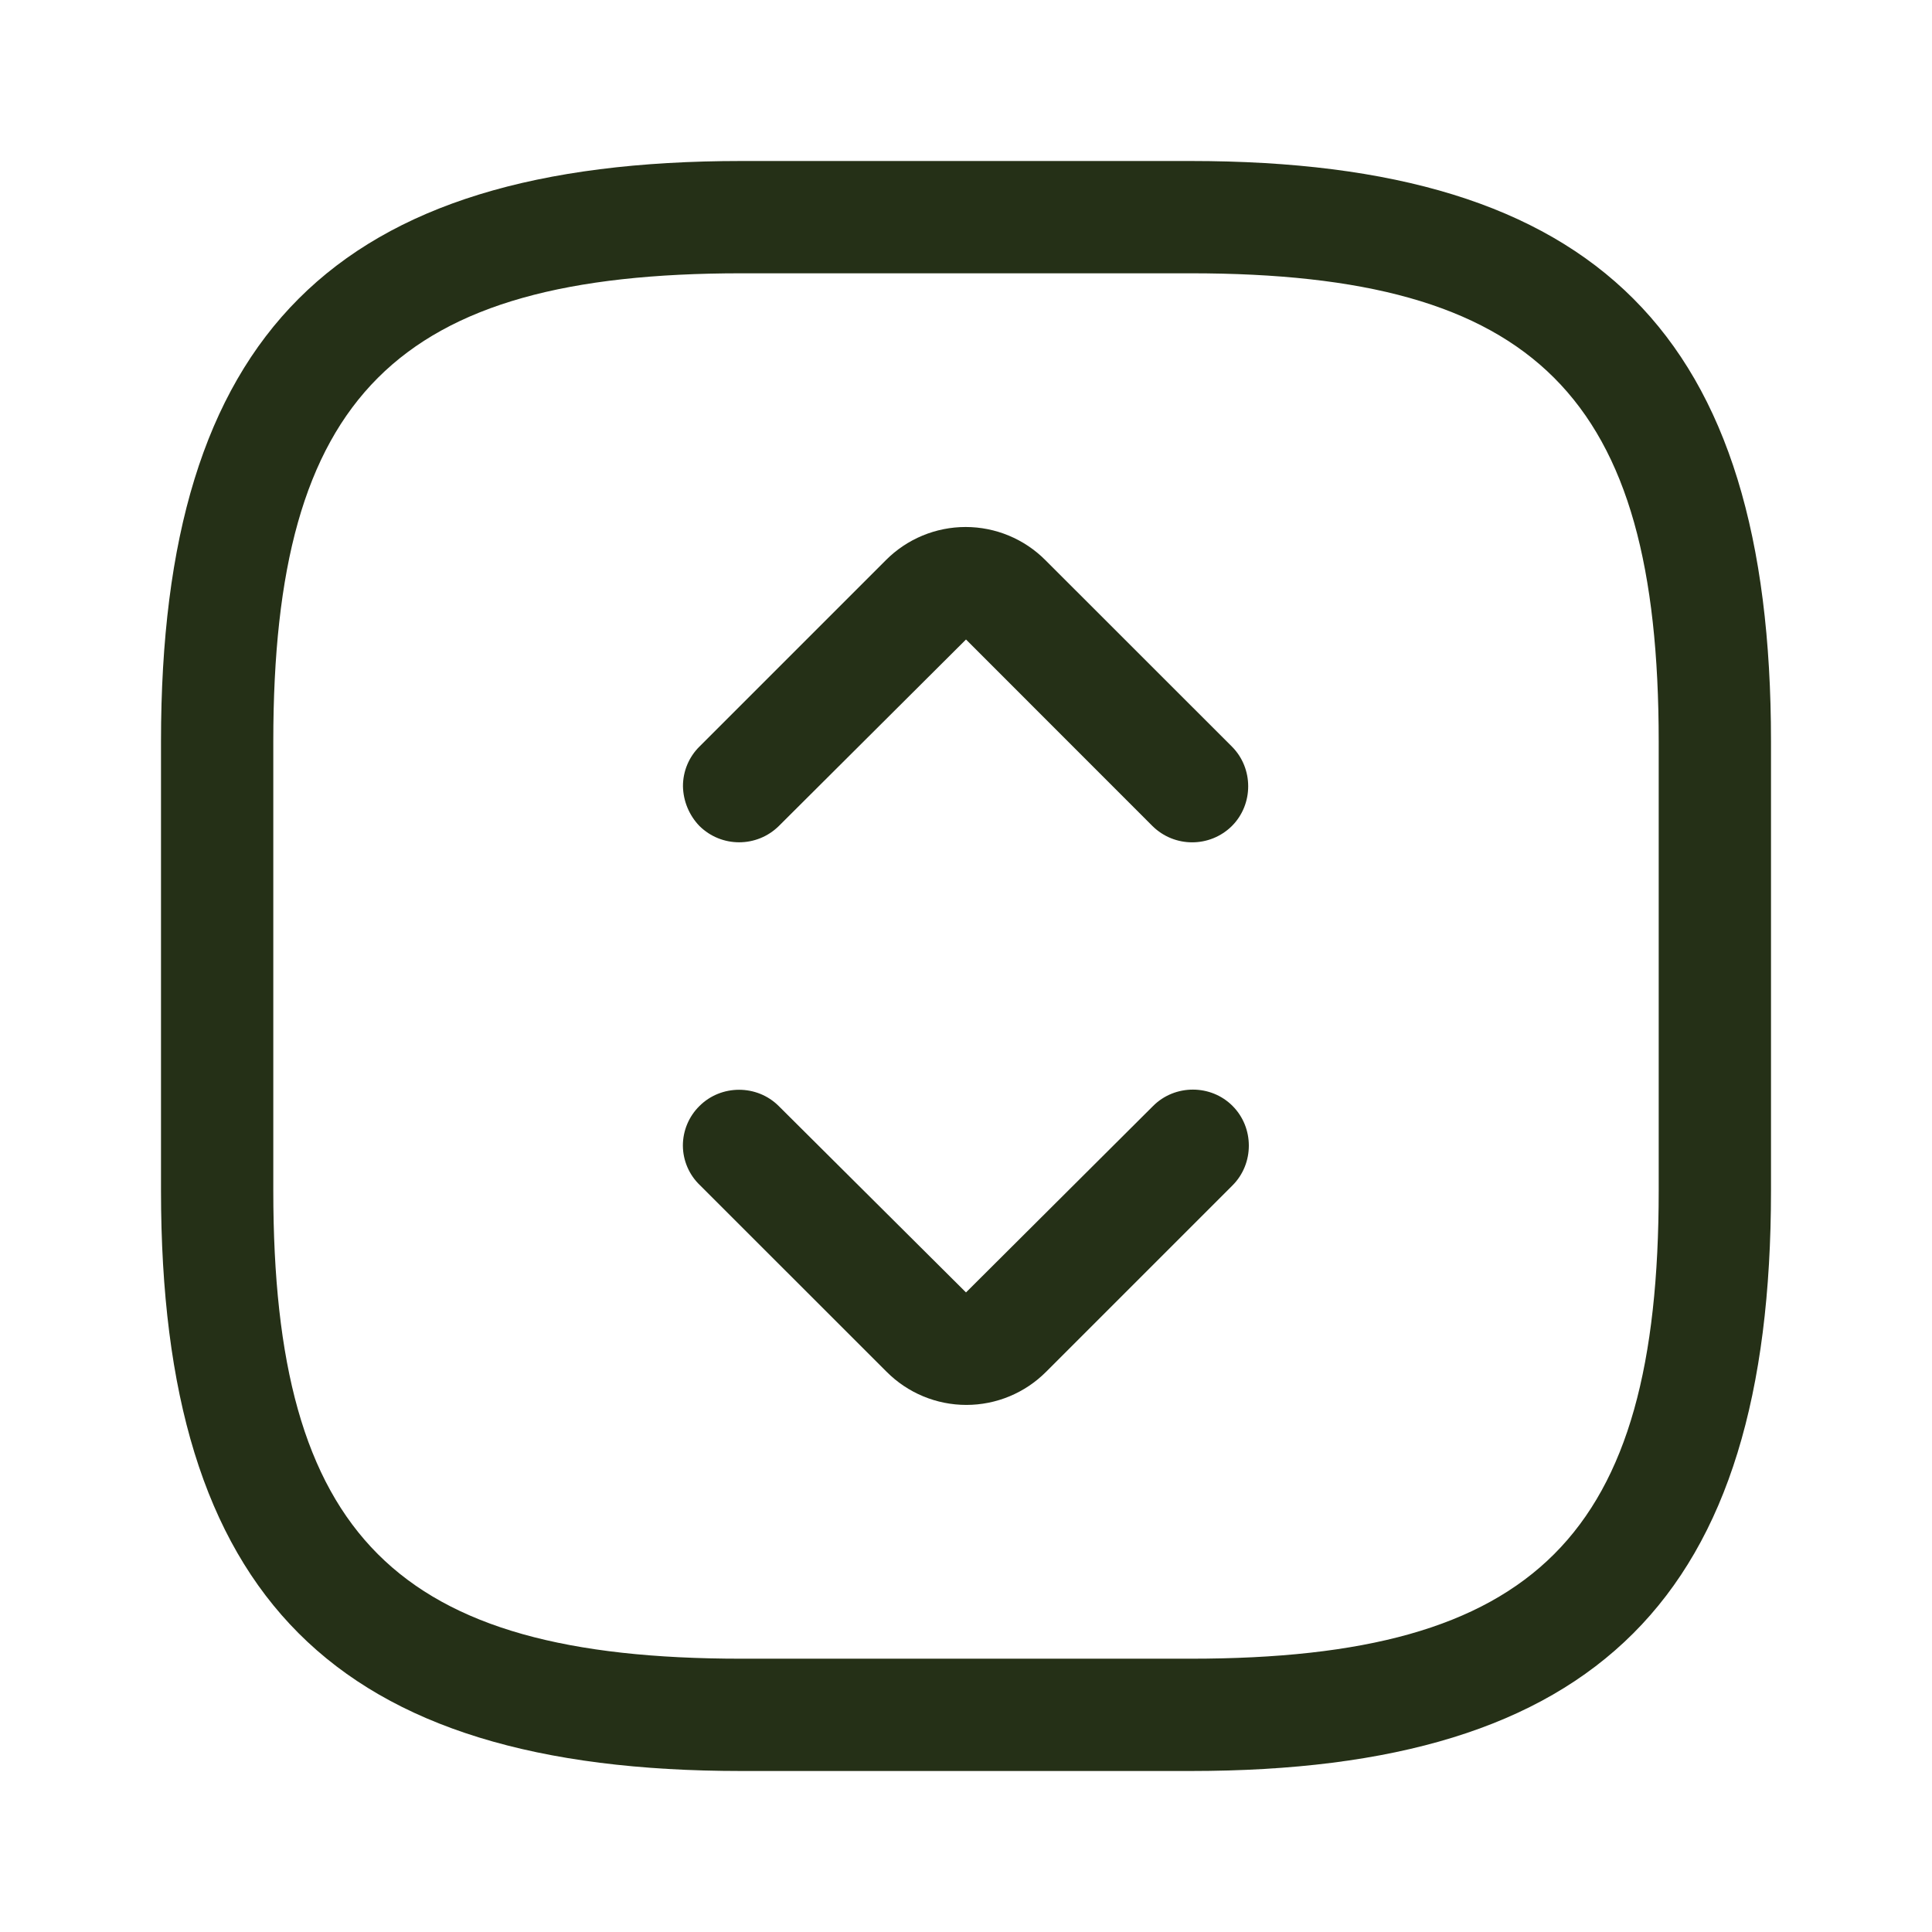
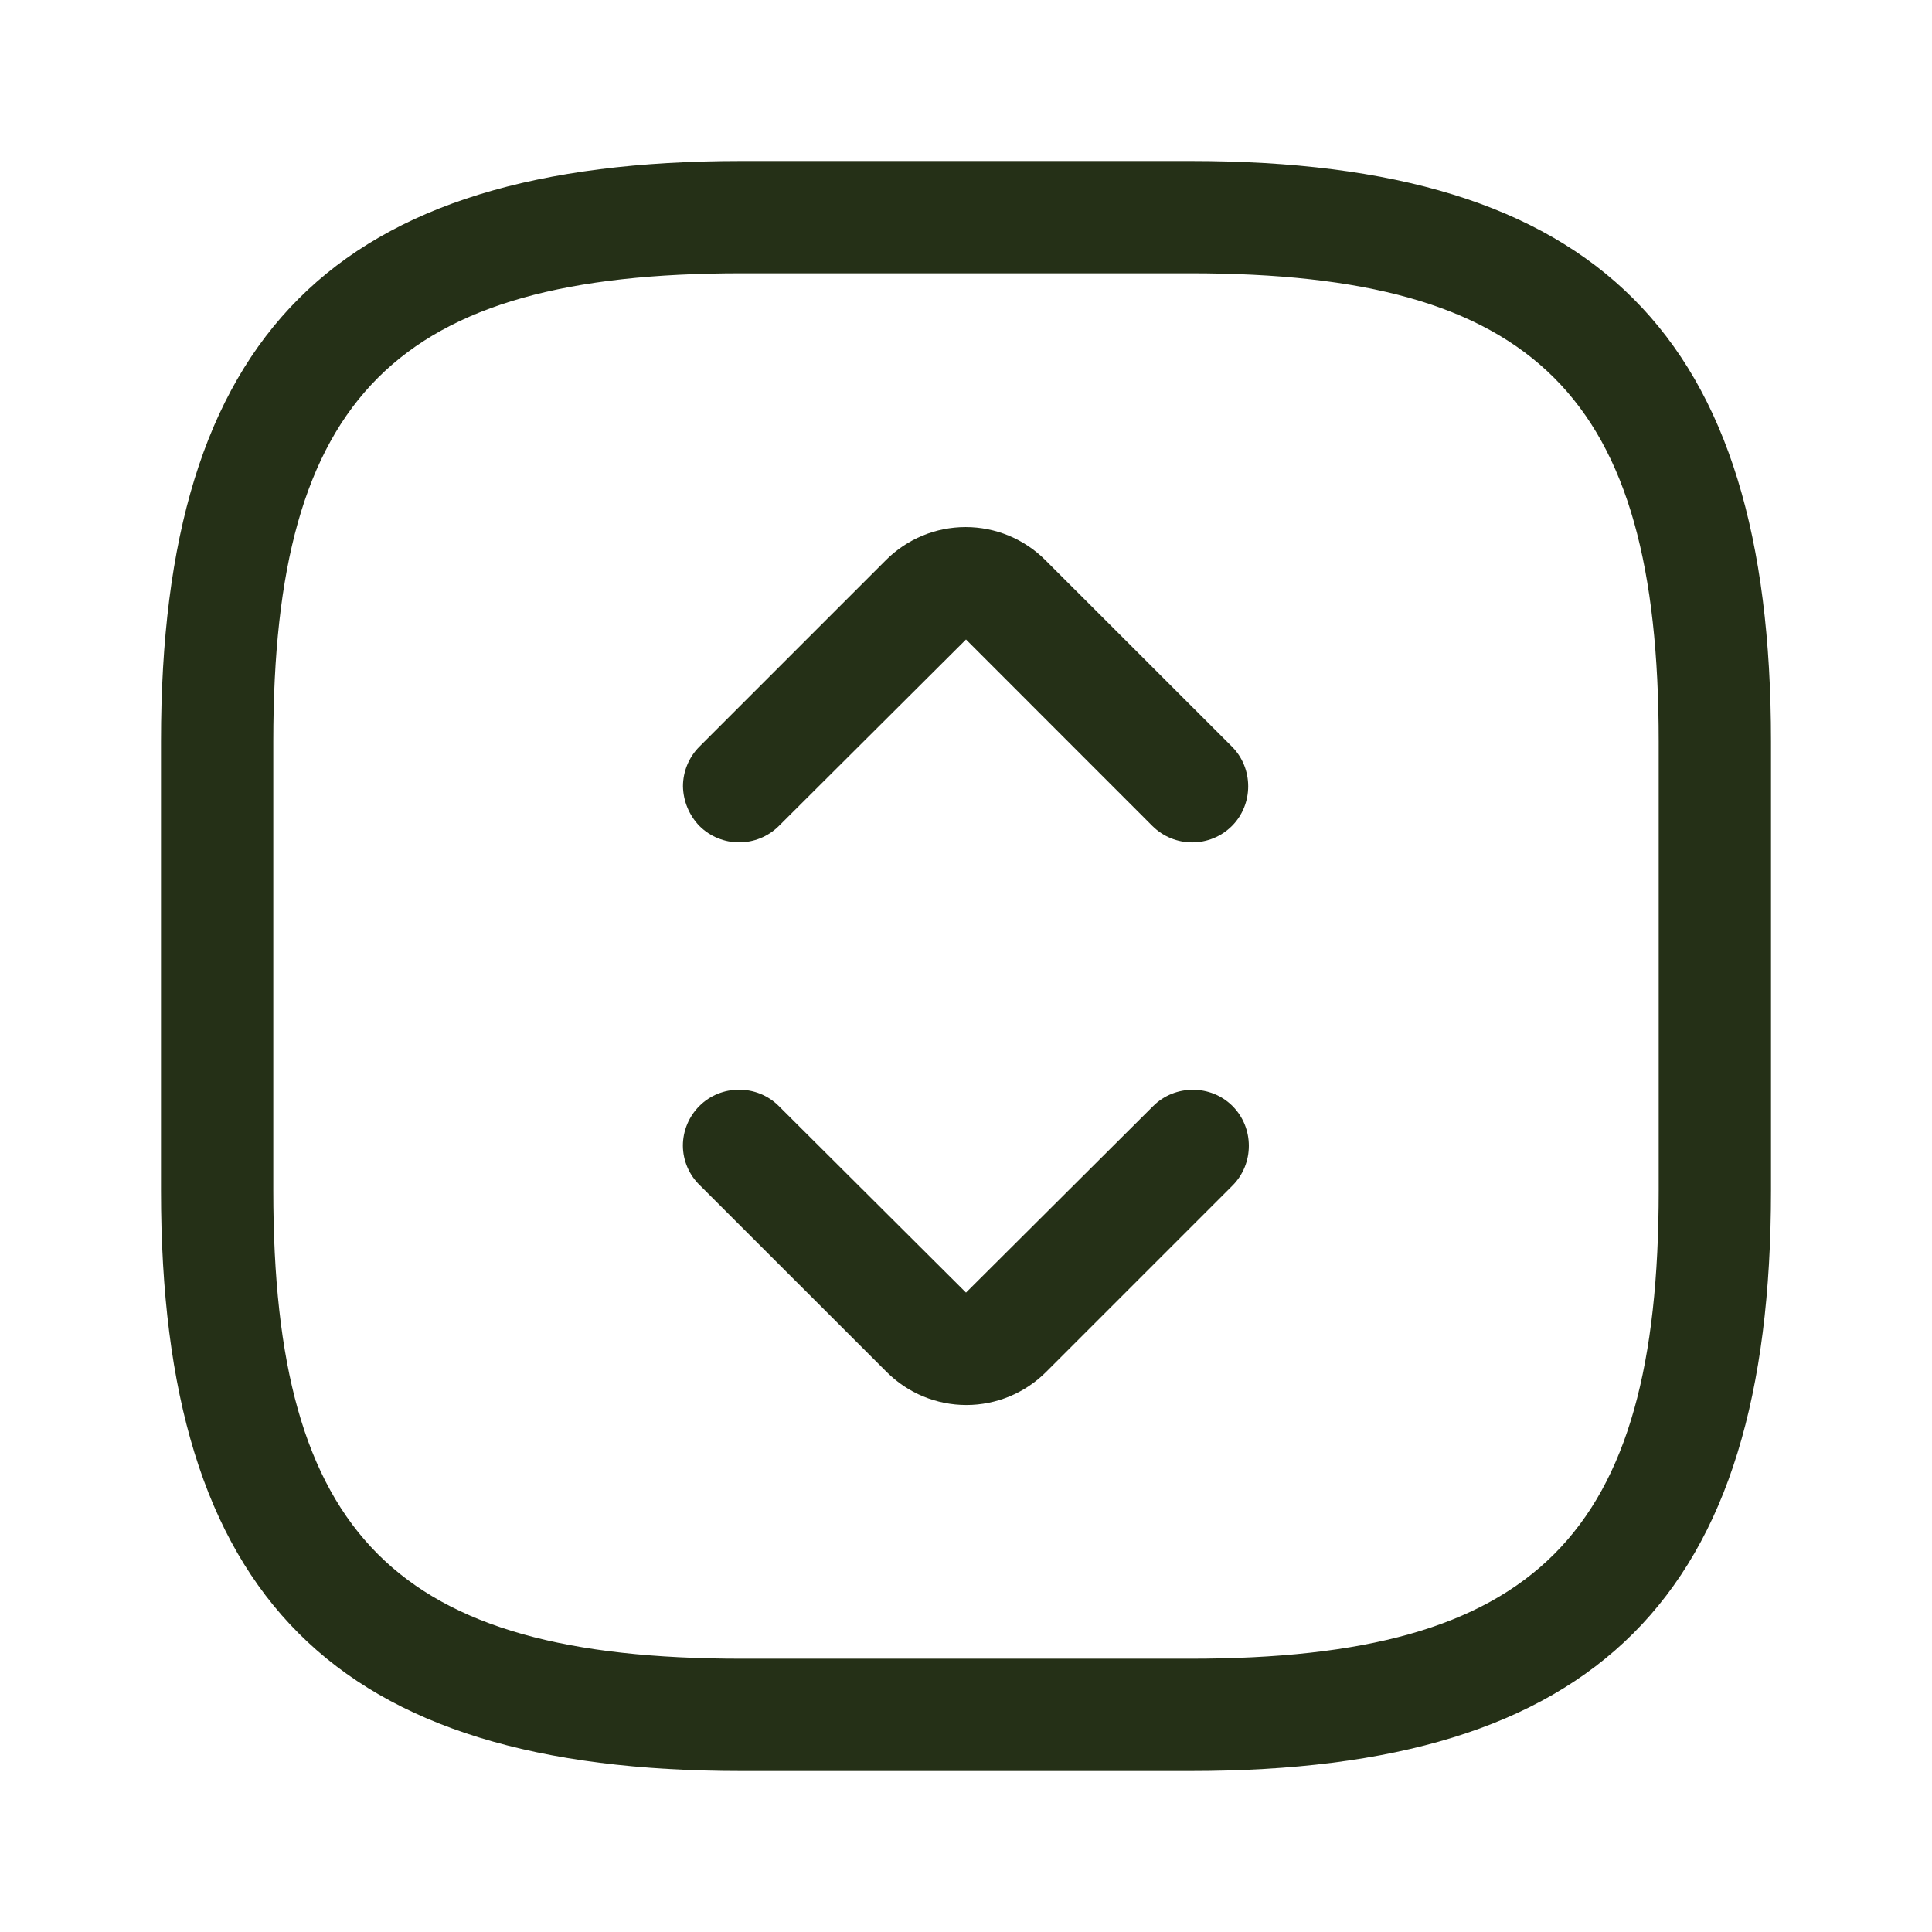
- <svg xmlns="http://www.w3.org/2000/svg" width="24" height="24" fill="none">
-   <path d="M2 14.79V9.21C2 4.157 4.158 2 9.21 2h5.58C19.843 2 22 4.158 22 9.21v5.58c0 5.052-2.158 7.21-7.21 7.21H9.21C4.157 22 2 19.842 2 14.79zm18.605-5.58c0-4.29-1.526-5.815-5.814-5.815H9.209c-4.288 0-5.814 1.526-5.814 5.814v5.582c0 4.288 1.526 5.814 5.814 5.814h5.582c4.288 0 5.814-1.526 5.814-5.814V9.209z" fill="#253017" />
-   <path d="M8.484 9.767a.69.69 0 0 1 .205-.493l2.316-2.316a1.398 1.398 0 0 1 1.981 0l2.317 2.316c.27.27.27.717 0 .987a.702.702 0 0 1-.987 0L12 7.944l-2.325 2.317a.702.702 0 0 1-.986 0 .731.731 0 0 1-.205-.494zM8.483 14.232a.69.69 0 0 1 .205-.492c.27-.27.716-.27.986 0L12 16.055l2.325-2.317c.27-.27.717-.27.986 0 .27.27.27.717 0 .987l-2.316 2.316a1.398 1.398 0 0 1-1.981 0l-2.317-2.316a.685.685 0 0 1-.214-.494z" fill="#253017" />
+ <svg xmlns="http://www.w3.org/2000/svg" width="24" height="24" viewBox="0 0 24 24" fill="none">
+   <path d="M2 14.79V9.21C2 4.157 4.158 2 9.21 2h5.58C19.843 2 22 4.158 22 9.21v5.58c0 5.052-2.158 7.21-7.21 7.21H9.21C4.157 22 2 19.842 2 14.79m18.605-5.58c0-4.29-1.526-5.815-5.814-5.815H9.209c-4.288 0-5.814 1.526-5.814 5.814v5.582c0 4.288 1.526 5.814 5.814 5.814h5.582c4.288 0 5.814-1.526 5.814-5.814z" fill="#253017" />
+   <path d="M8.484 9.767a.7.7 0 0 1 .205-.493l2.316-2.316a1.4 1.4 0 0 1 1.981 0l2.317 2.316c.27.27.27.717 0 .987a.7.7 0 0 1-.987 0L12 7.944l-2.325 2.317a.7.7 0 0 1-.986 0 .73.73 0 0 1-.205-.494M8.483 14.233a.7.7 0 0 1 .205-.494c.27-.27.716-.27.986 0L12 16.057l2.325-2.317c.27-.27.717-.27.986 0 .27.27.27.717 0 .987l-2.316 2.316a1.4 1.4 0 0 1-1.981 0l-2.317-2.316a.69.69 0 0 1-.214-.494" fill="#253017" />
</svg>
